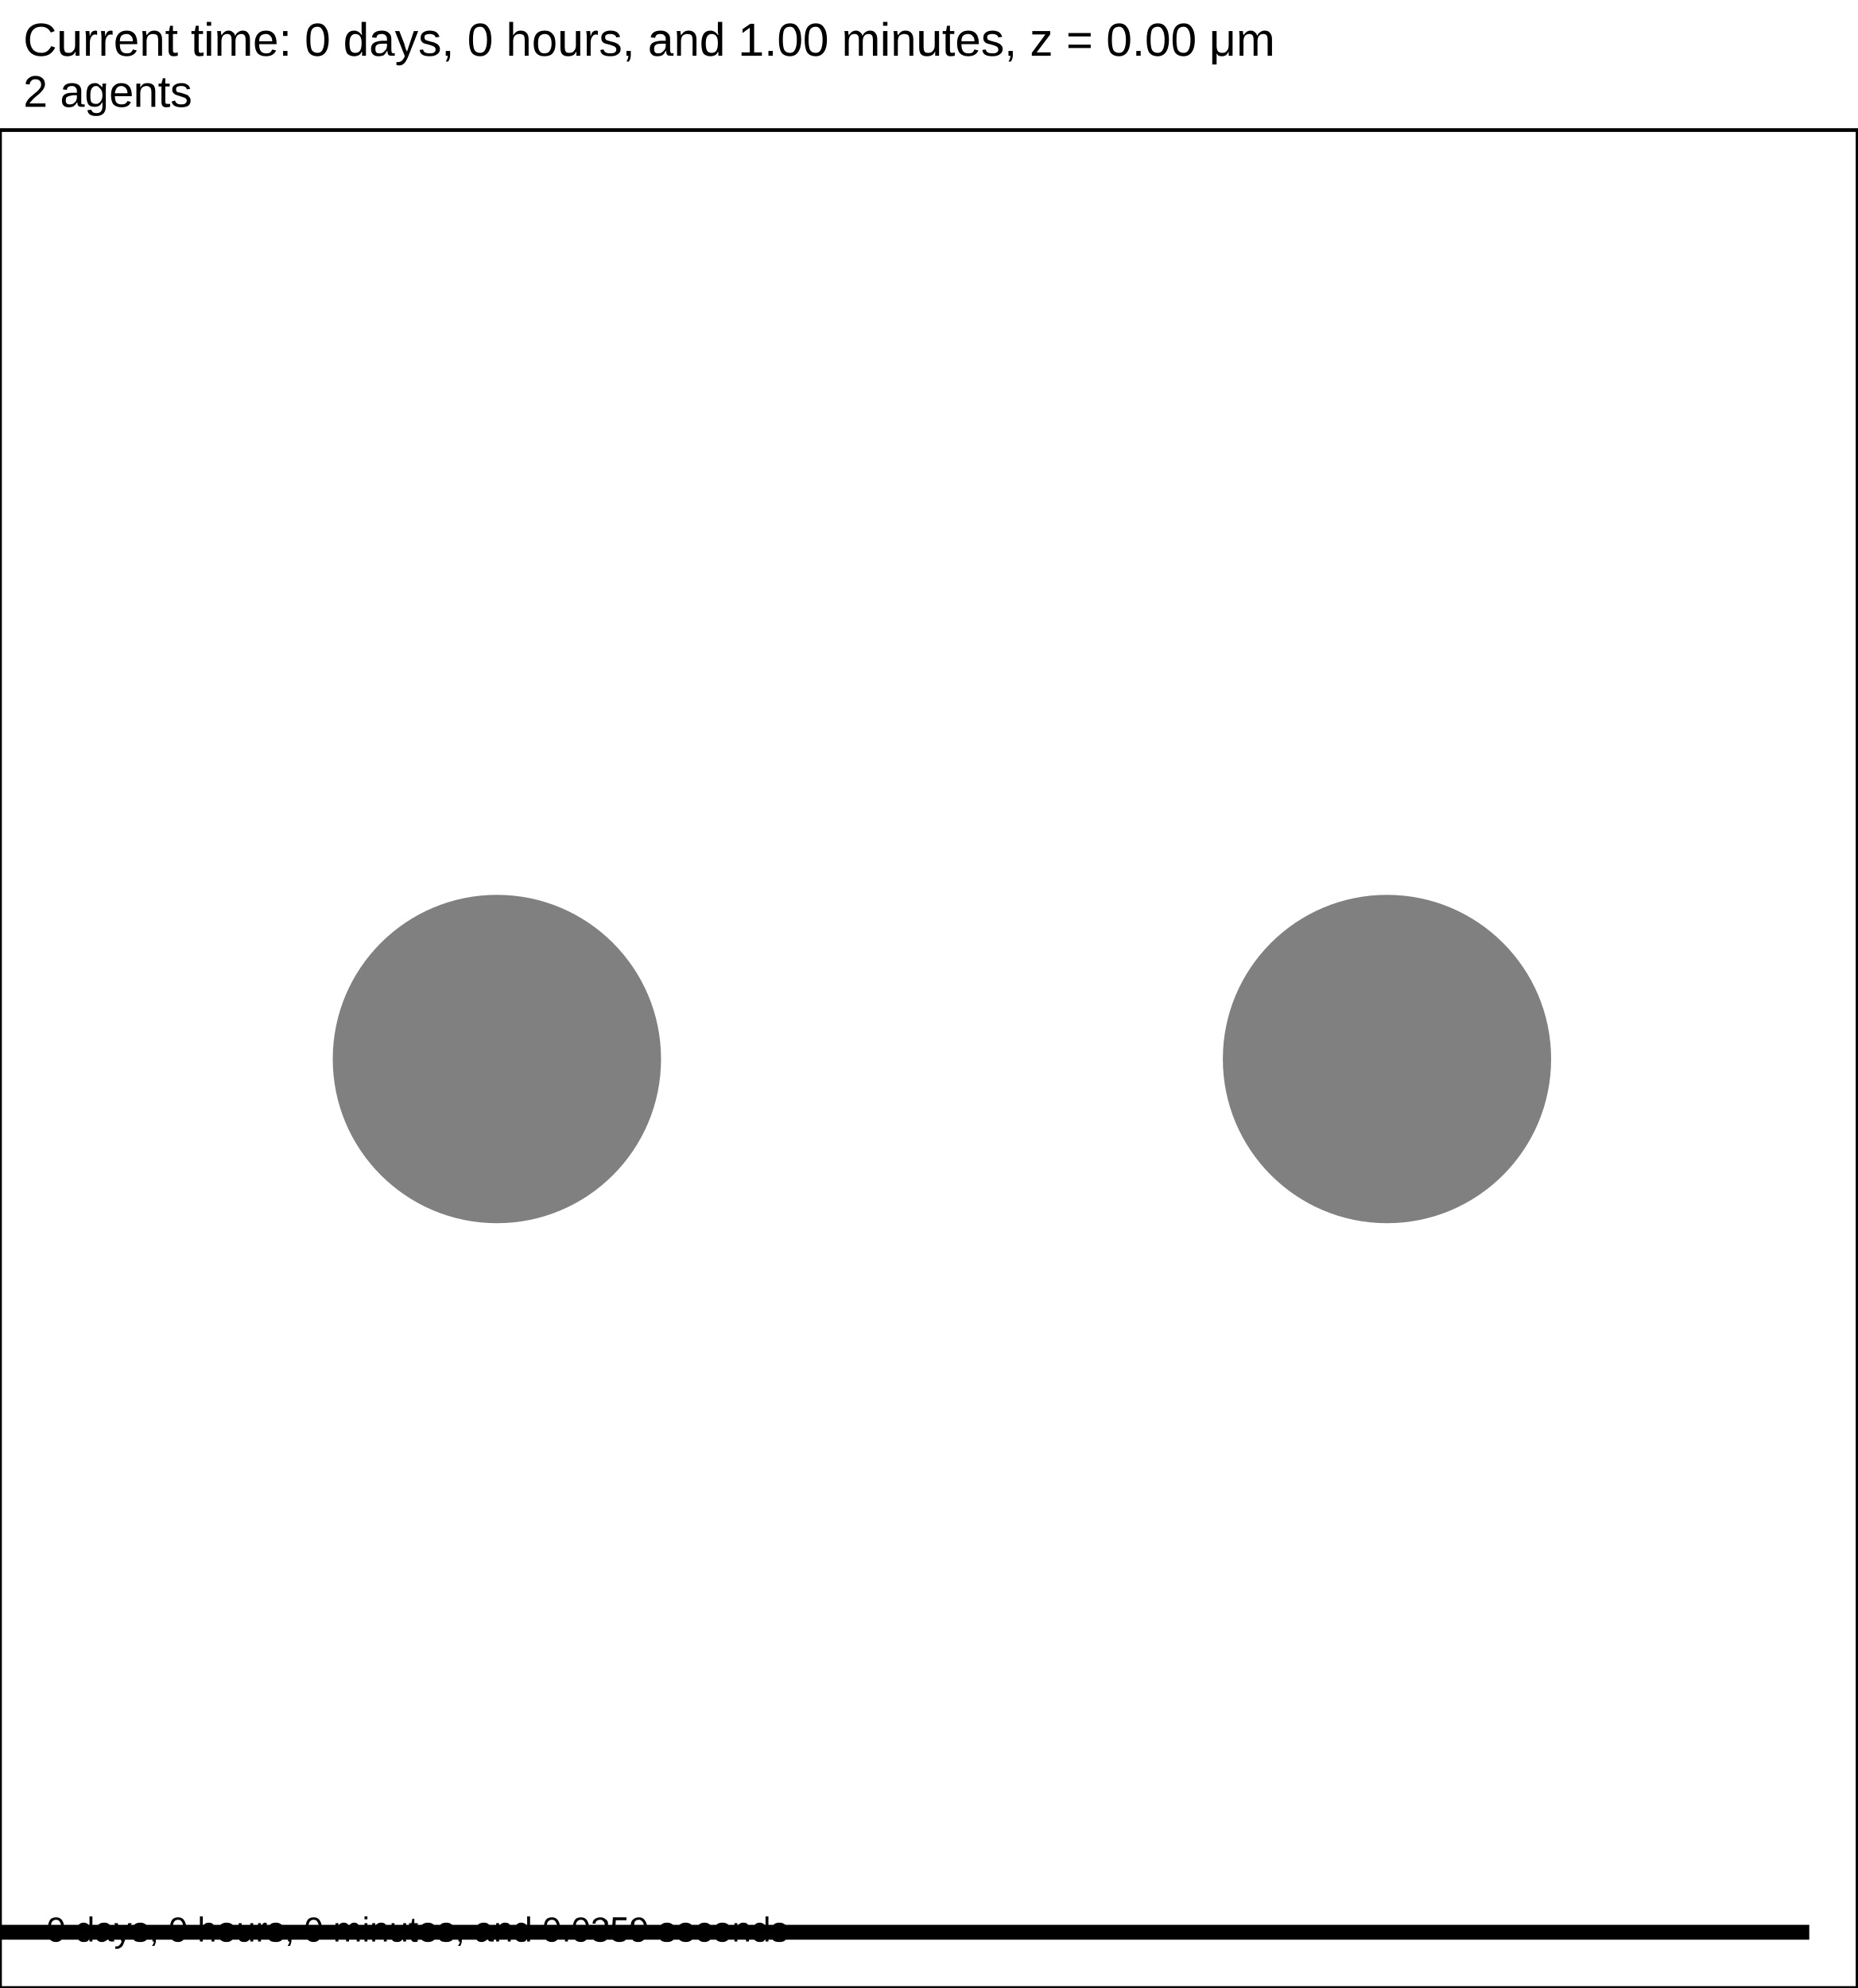
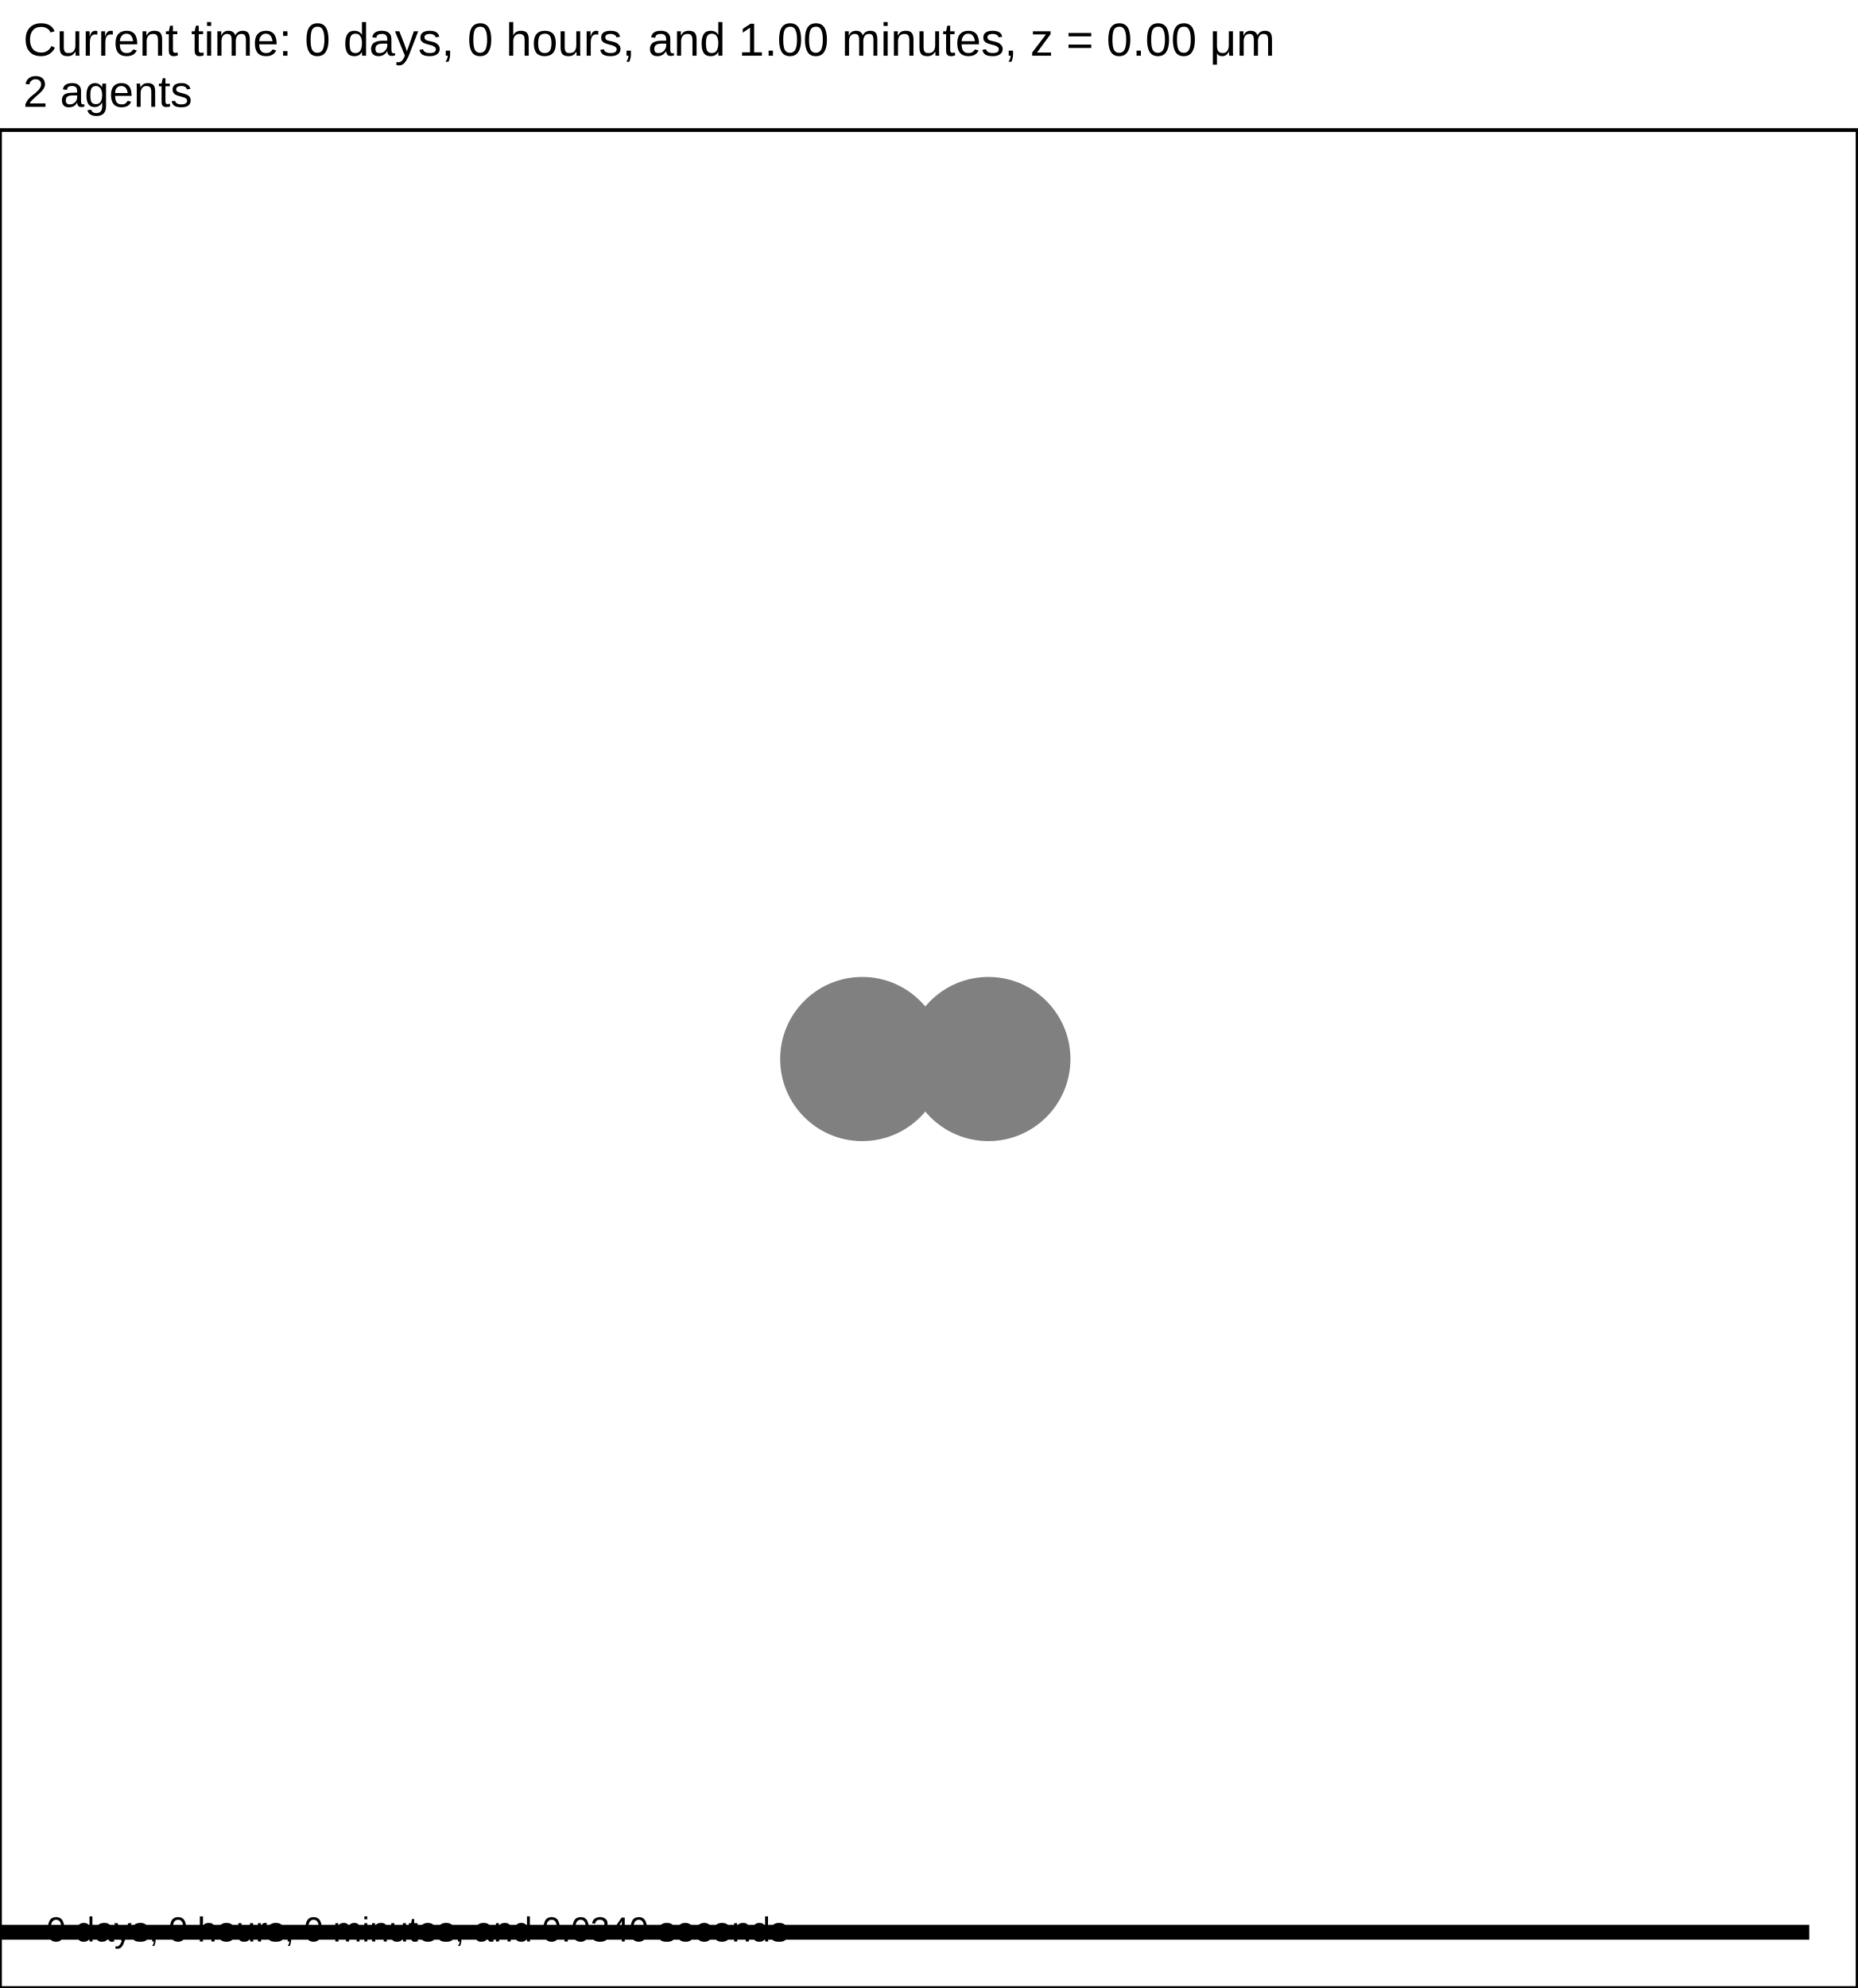
- <svg xmlns="http://www.w3.org/2000/svg" version="1.1" width="60" height="64.2" id="svg2">
-   <rect x="0" y="0" width="60" height="64.2" stroke-width="0.12" stroke="white" fill="white" />
-   <text x="0.75" y="1.8" font-family="Arial" font-size="1.5" fill="black">
+ <svg xmlns="http://www.w3.org/2000/svg" version="1.1" width="120" height="128.4" id="svg2">
+   <rect x="0" y="0" width="120" height="128.4" stroke-width="0.24" stroke="white" fill="white" />
+   <text x="1.5" y="3.6" font-family="Arial" font-size="3" fill="black">
   Current time: 0 days, 0 hours, and 1.00 minutes, z = 0.00 μm
  </text>
-   <text x="0.75" y="3.45" font-family="Arial" font-size="1.425" fill="black">
+   <text x="1.5" y="6.9" font-family="Arial" font-size="2.85" fill="black">
   2 agents
  </text>
-   <g id="tissue" transform="translate(0,64.2) scale(1,-1)">
+   <g id="tissue" transform="translate(0,128.4) scale(1,-1)">
    <g id="ECM">
  </g>
    <g id="cells">
      <g id="cell0" type="agent" dead="false">
-         <circle cx="16.05" cy="30" r="5.013" stroke-width="0.5" stroke="black" fill="grey" />
-         <circle cx="16.05" cy="30" r="5.052" stroke-width="0.5" stroke="grey" fill="grey" />
+         <circle cx="55.701" cy="60" r="5" stroke-width="0.5" stroke="black" fill="grey" />
+         <circle cx="55.701" cy="60" r="5.052" stroke-width="0.5" stroke="grey" fill="grey" />
      </g>
      <g id="cell1" type="agent" dead="false">
-         <circle cx="44.8" cy="30" r="5.013" stroke-width="0.5" stroke="black" fill="grey" />
-         <circle cx="44.8" cy="30" r="5.052" stroke-width="0.5" stroke="grey" fill="grey" />
+         <circle cx="63.849" cy="60" r="5" stroke-width="0.5" stroke="black" fill="grey" />
+         <circle cx="63.849" cy="60" r="5.052" stroke-width="0.5" stroke="grey" fill="grey" />
      </g>
    </g>
  </g>
-   <rect x="-141.5" y="62.1" width="200" height="0.6" stroke-width="0.12" stroke="rgb(255,255,255)" fill="rgb(0,0,0)" />
-   <text x="-141.125" y="61.725" font-family="Arial" font-size="1.5" fill="black">
+   <rect x="-83" y="124.2" width="200" height="1.2" stroke-width="0.24" stroke="rgb(255,255,255)" fill="rgb(0,0,0)" />
+   <text x="-82.25" y="123.45" font-family="Arial" font-size="3" fill="black">
   200 μm
  </text>
-   <text x="1.5" y="62.7" font-family="Arial" font-size="1.125" fill="black">
-    0 days, 0 hours, 0 minutes, and 0.0359 seconds
+   <text x="3" y="125.4" font-family="Arial" font-size="2.25" fill="black">
+    0 days, 0 hours, 0 minutes, and 0.0340 seconds
  </text>
-   <rect x="0" y="4.2" width="60" height="60" stroke-width="0.12" stroke="rgb(0,0,0)" fill="none" />
+   <rect x="0" y="8.4" width="120" height="120" stroke-width="0.24" stroke="rgb(0,0,0)" fill="none" />
</svg>
